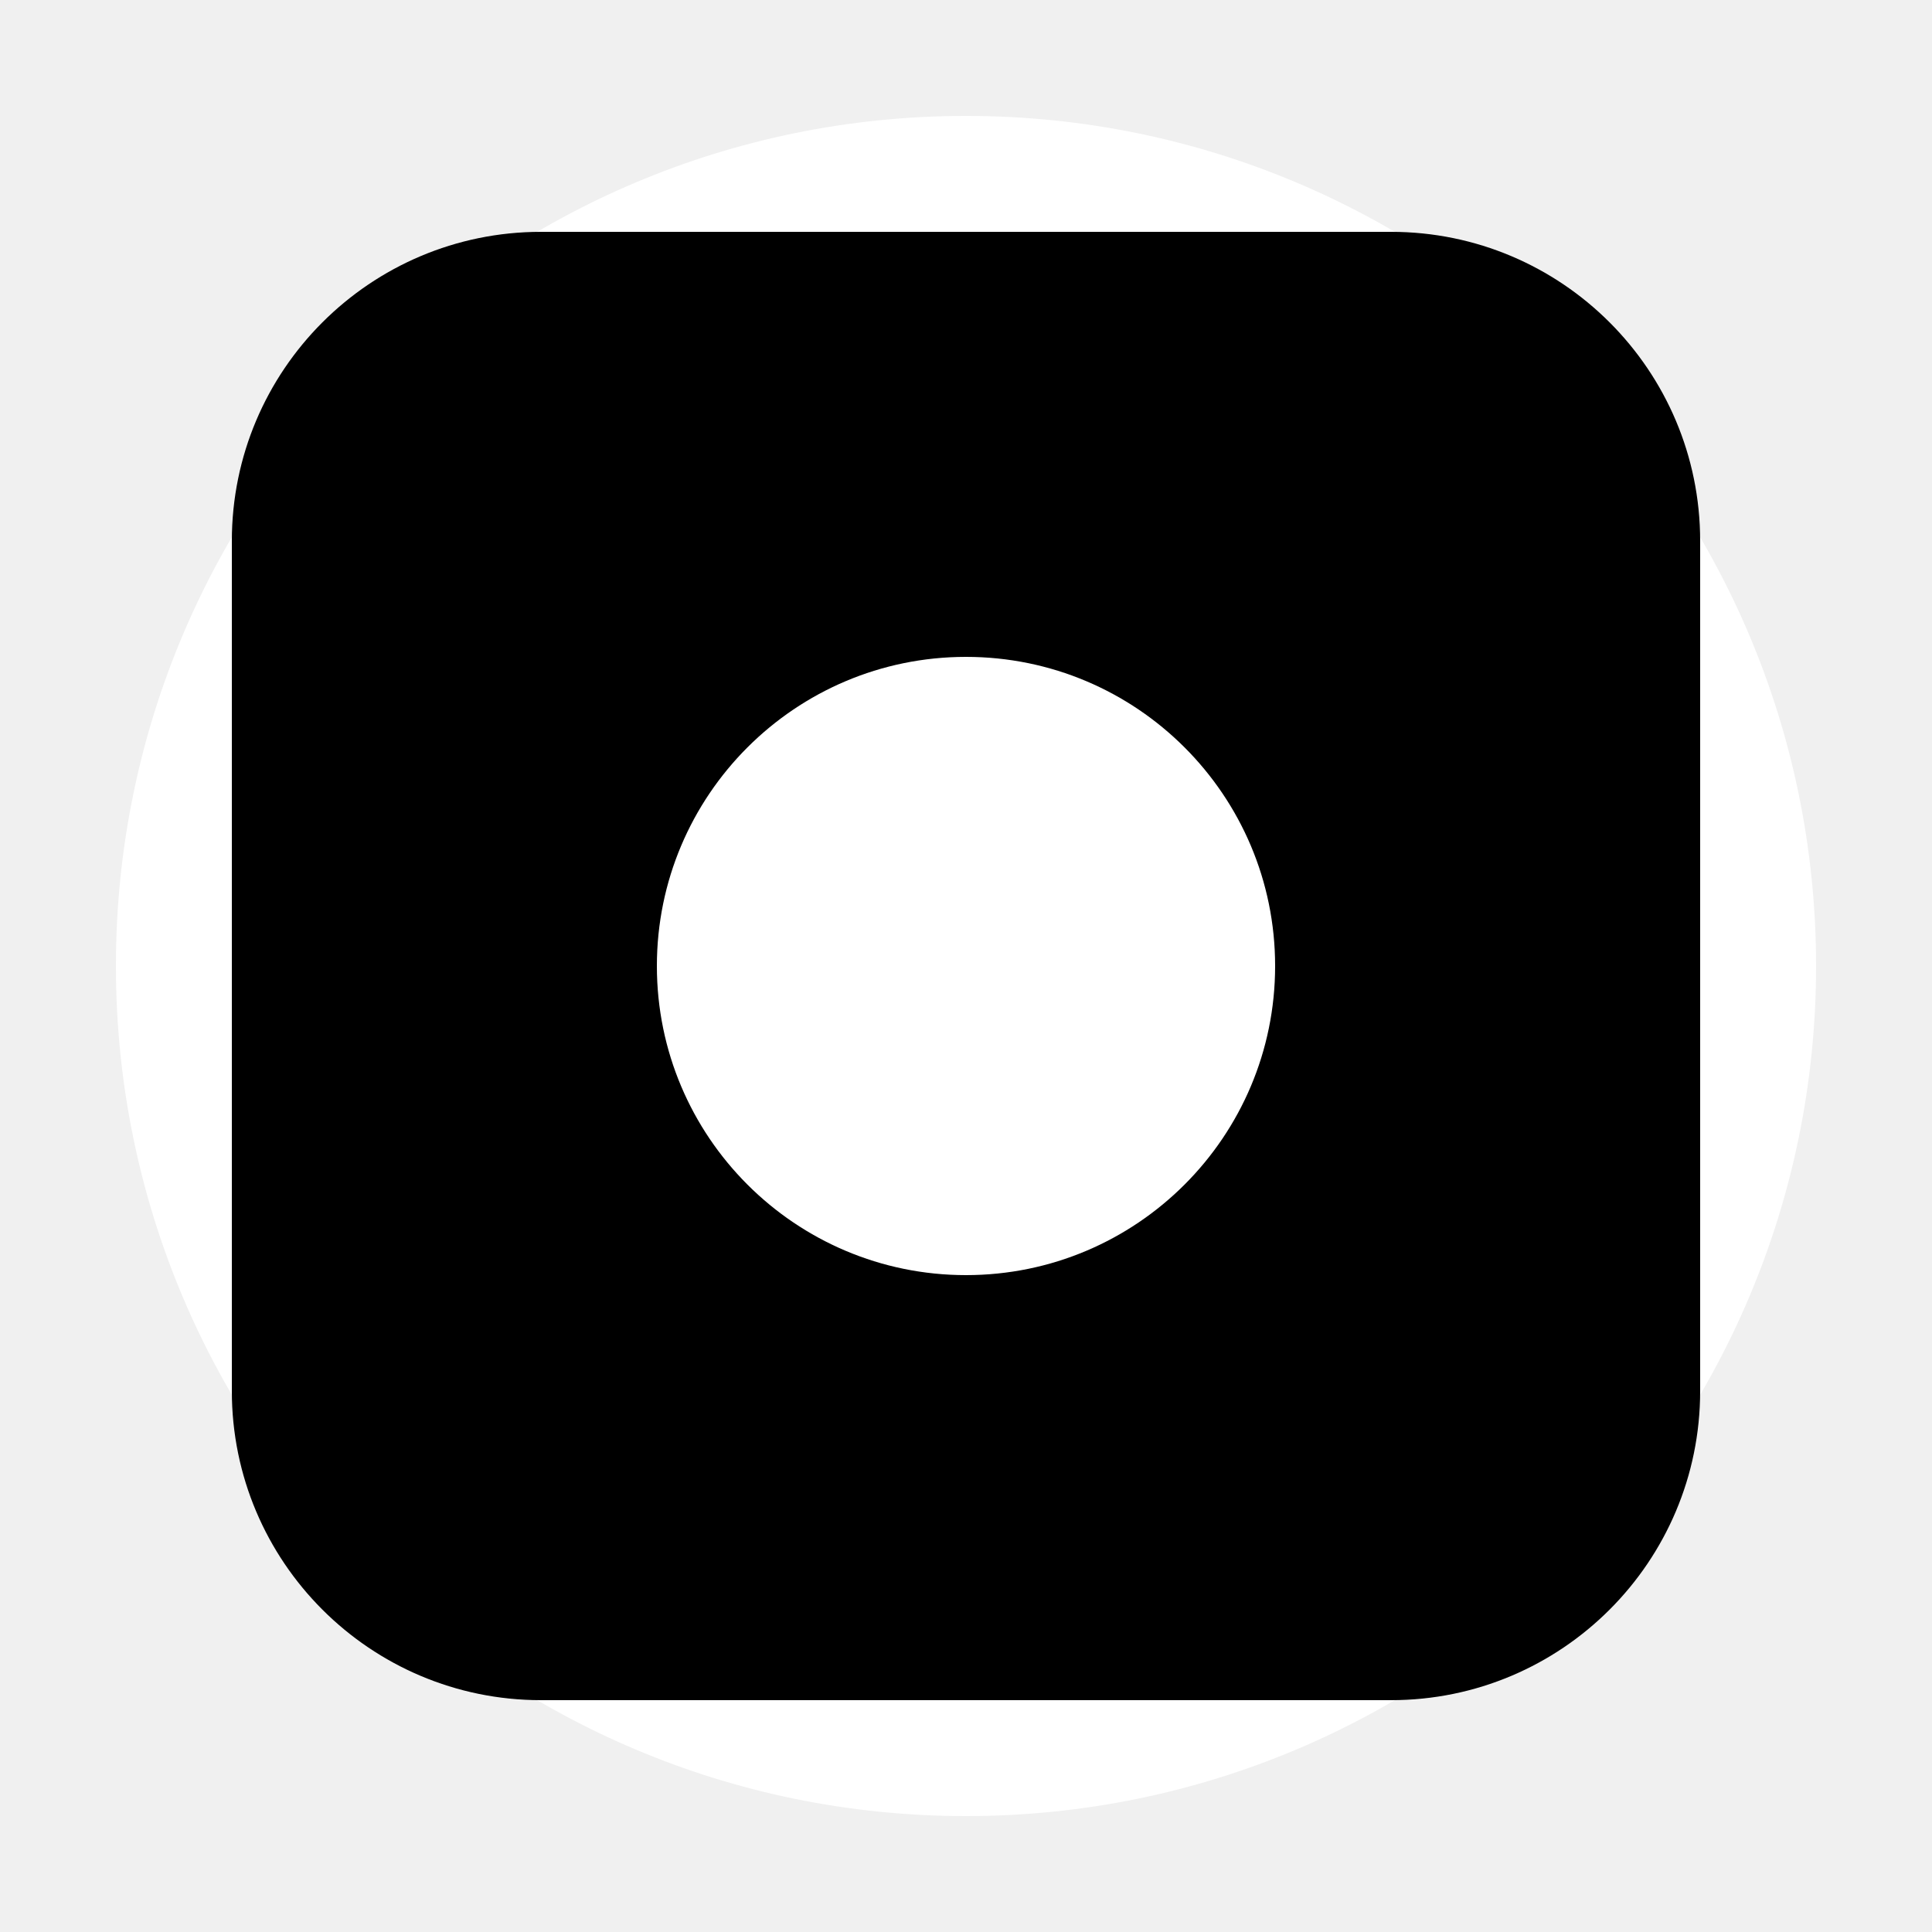
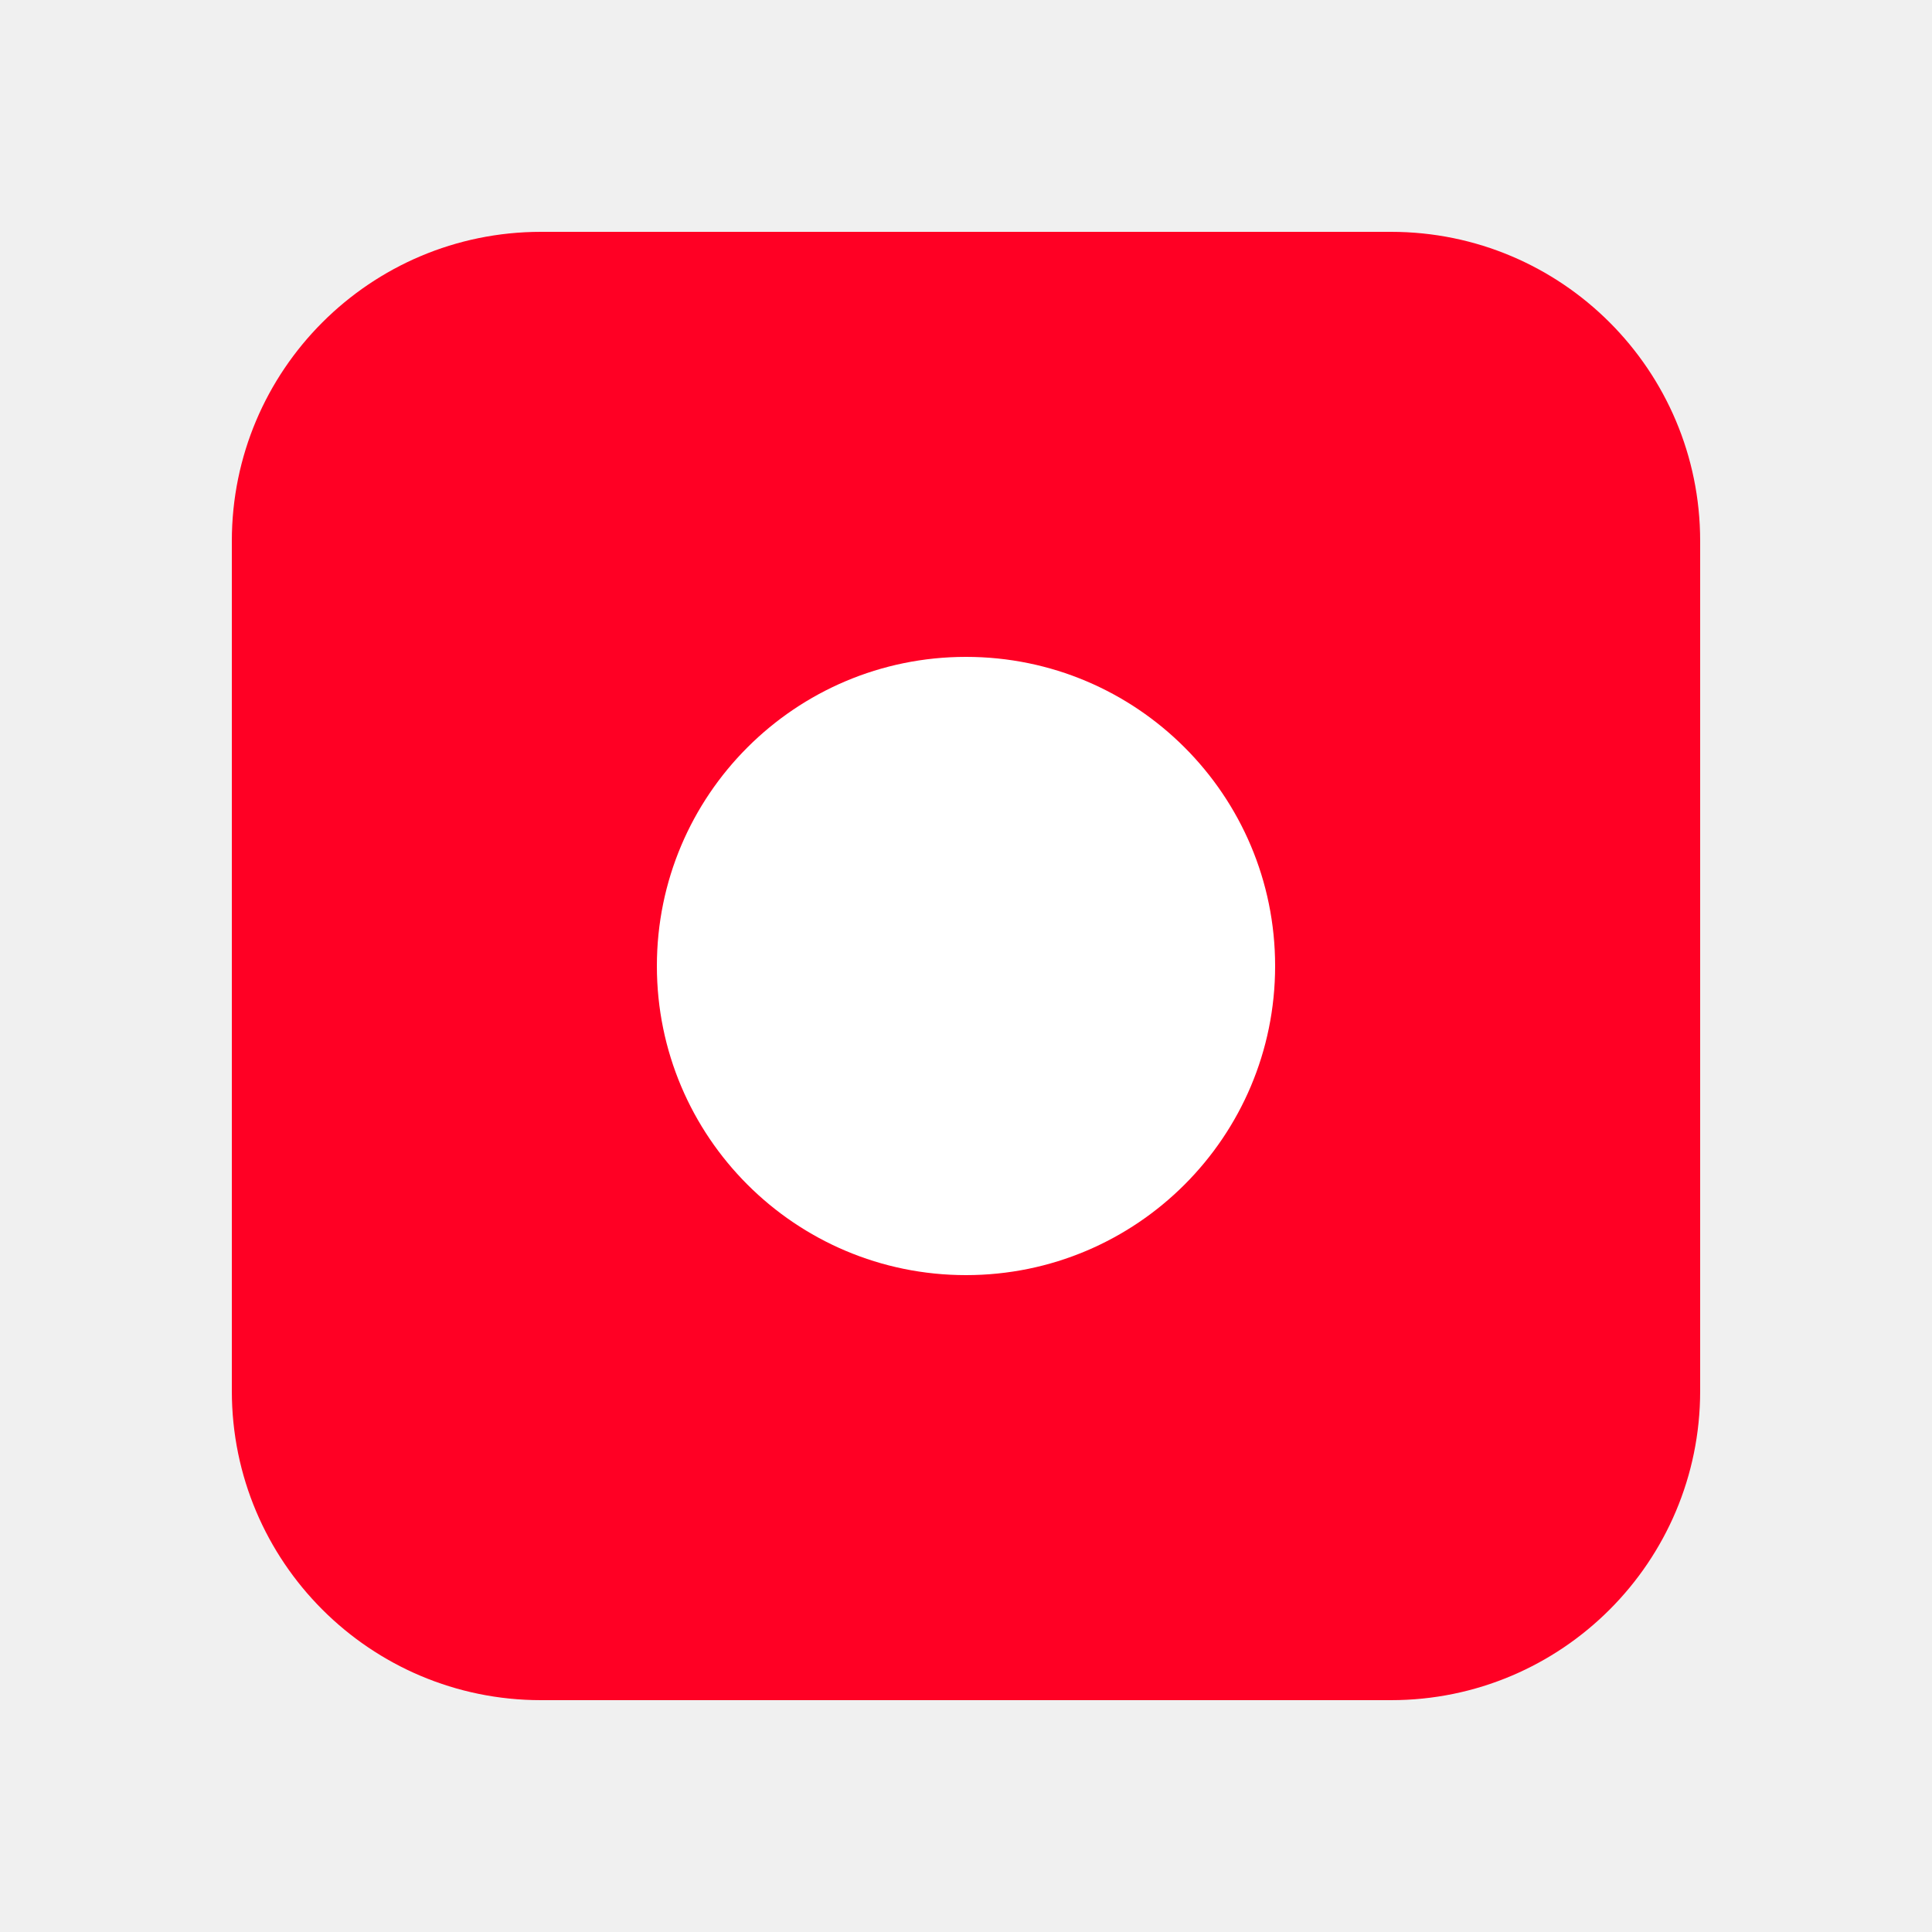
- <svg xmlns="http://www.w3.org/2000/svg" viewBox="0 0 100 100" width="100%" height="100%">
-   <circle cx="50" cy="50" r="44" fill="#ffffff" />
-   <path d="M 28 12        H 72        C 80.836 12 88 19.164 88 28        V 72        C 88 80.836 80.836 88 72 88        H 28        C 19.164 88 12 80.836 12 72        V 28        C 12 19.164 19.164 12 28 12        Z        M 50 34        C 41.164 34 34 41.164 34 50        C 34 58.836 41.164 66 50 66        C 58.836 66 66 58.836 66 50        C 66 41.164 58.836 34 50 34        Z" fill="#000000" fill-rule="evenodd" />
+ <svg xmlns="http://www.w3.org/2000/svg" viewBox="0 0 100 100">
+   <path d="M 28 12        H 72        C 80.836 12 88 19.164 88 28        V 72        C 88 80.836 80.836 88 72 88        H 28        C 19.164 88 12 80.836 12 72        V 28        C 12 19.164 19.164 12 28 12        Z" fill="#FF0024" />
+   <circle cx="50" cy="50" r="16" fill="#ffffff" />
</svg>
